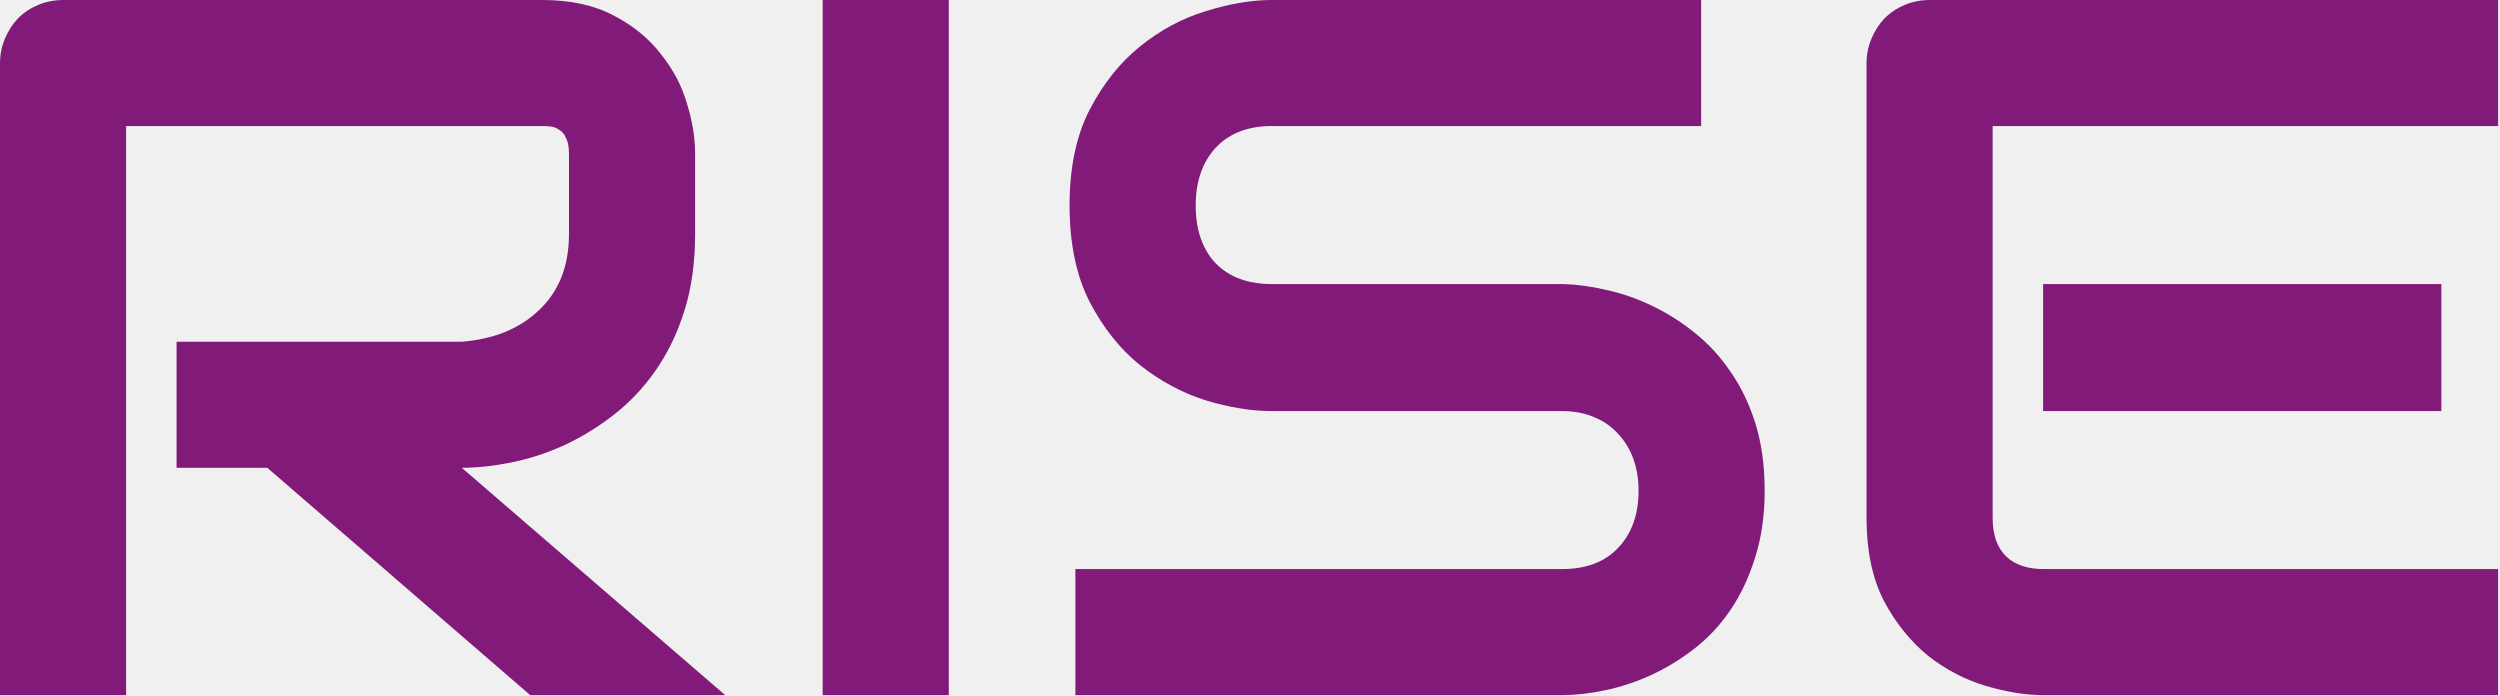
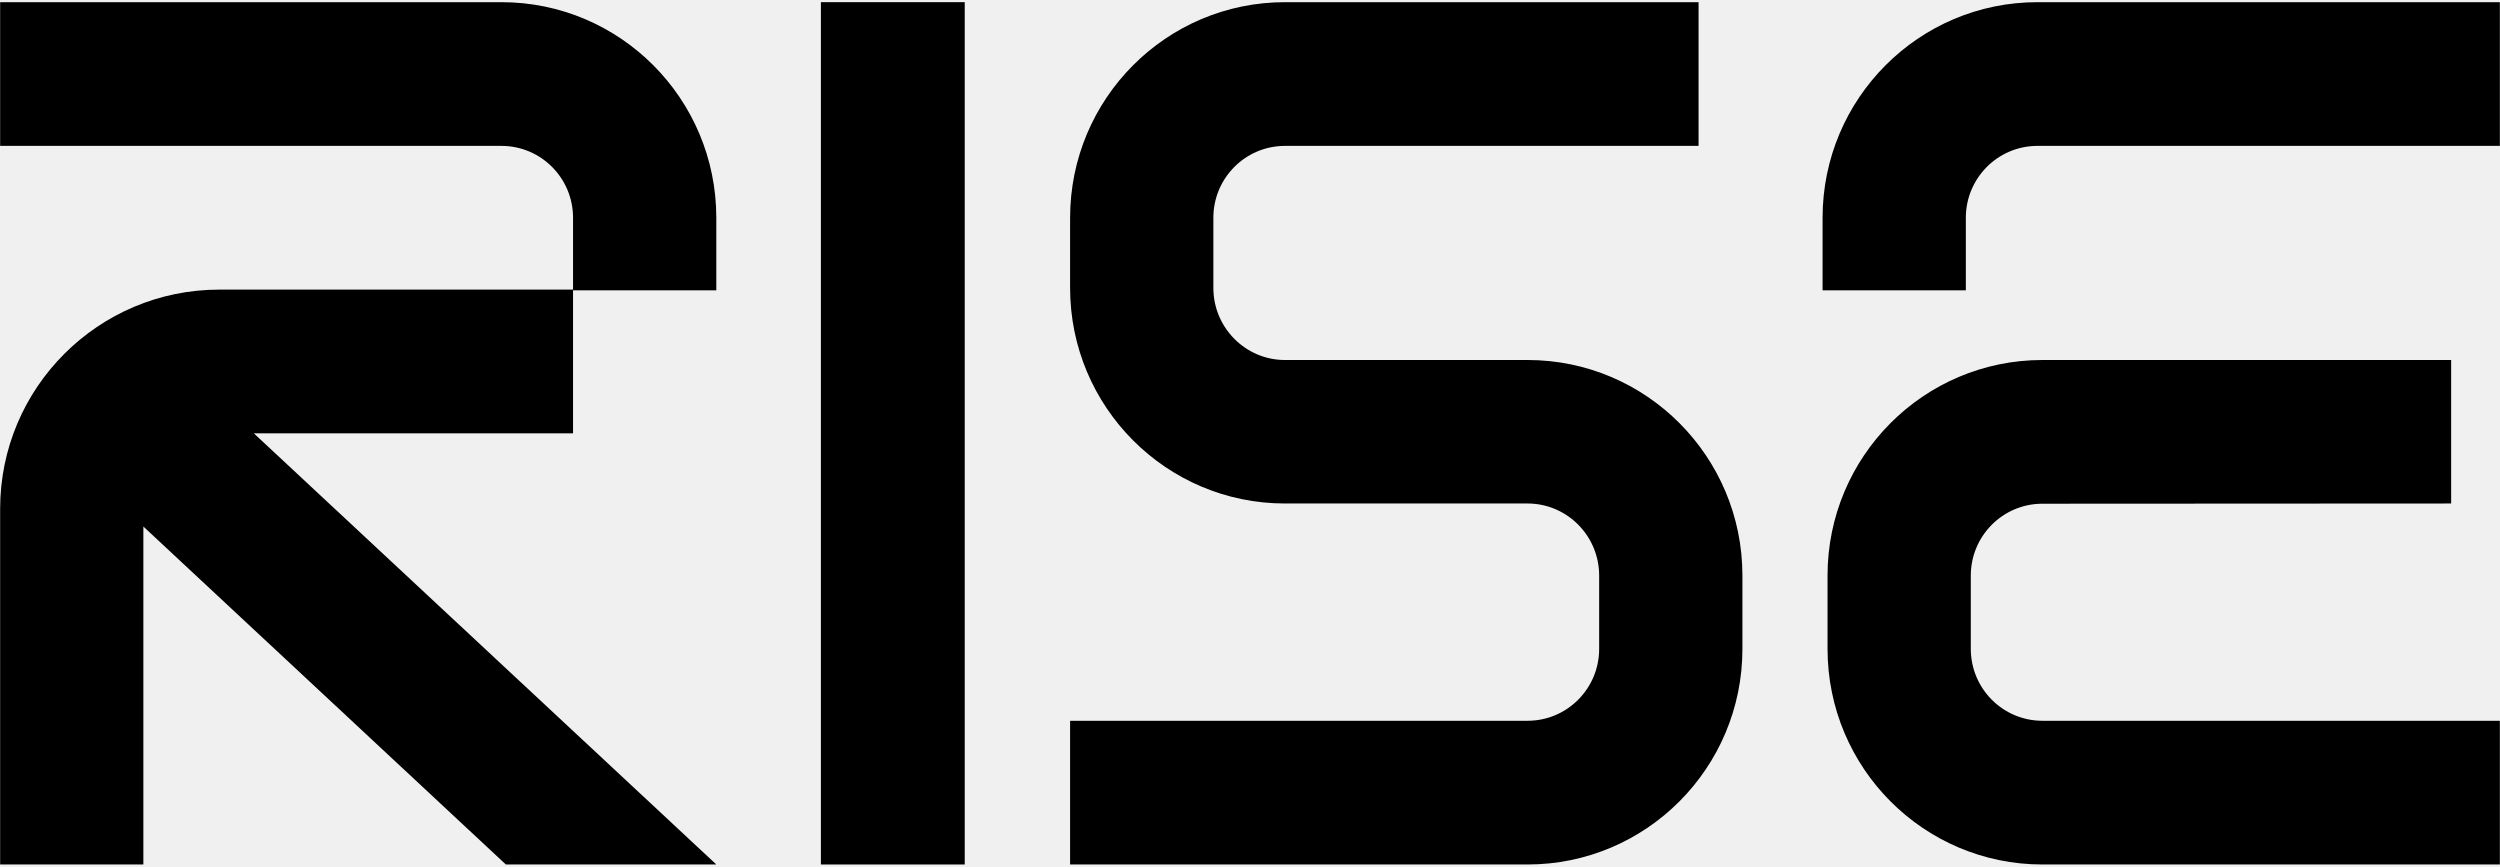
- <svg xmlns="http://www.w3.org/2000/svg" width="205" height="57" viewBox="0 0 205 57" fill="none">
-   <g clip-path="url(#clip0_1_2)">
-     <path d="M200.19 33.707H167.534V23.293H200.19V33.707ZM204.844 57H167.534C166.103 57 164.538 56.748 162.841 56.245C161.144 55.741 159.566 54.92 158.108 53.78C156.676 52.614 155.469 51.117 154.488 49.289C153.533 47.434 153.056 45.168 153.056 42.492V5.207C153.056 4.492 153.189 3.816 153.454 3.18C153.719 2.544 154.077 1.987 154.528 1.51C155.005 1.033 155.562 0.662 156.198 0.397C156.835 0.132 157.524 0 158.267 0H204.844V10.335H163.398V42.492C163.398 43.843 163.756 44.877 164.472 45.592C165.188 46.307 166.235 46.665 167.614 46.665H204.844V57Z" fill="#821A79" />
-     <path d="M144.703 40.226C144.703 42.266 144.438 44.108 143.908 45.751C143.404 47.367 142.728 48.798 141.879 50.044C141.031 51.289 140.036 52.349 138.896 53.224C137.756 54.098 136.576 54.814 135.356 55.37C134.136 55.927 132.89 56.337 131.617 56.602C130.371 56.867 129.191 57 128.077 57H88.182V46.665H128.077C130.066 46.665 131.604 46.082 132.691 44.916C133.805 43.75 134.362 42.187 134.362 40.226C134.362 39.272 134.216 38.398 133.924 37.602C133.633 36.807 133.208 36.118 132.651 35.536C132.121 34.953 131.458 34.502 130.663 34.184C129.894 33.866 129.032 33.707 128.077 33.707H104.291C102.621 33.707 100.818 33.416 98.882 32.833C96.946 32.223 95.143 31.256 93.472 29.931C91.829 28.606 90.45 26.87 89.336 24.724C88.249 22.577 87.705 19.954 87.705 16.854C87.705 13.753 88.249 11.143 89.336 9.023C90.45 6.877 91.829 5.141 93.472 3.816C95.143 2.464 96.946 1.497 98.882 0.914C100.818 0.305 102.621 0 104.291 0H139.493V10.335H104.291C102.329 10.335 100.791 10.931 99.677 12.123C98.59 13.316 98.047 14.893 98.047 16.854C98.047 18.841 98.59 20.418 99.677 21.584C100.791 22.723 102.329 23.293 104.291 23.293H128.077H128.157C129.27 23.319 130.45 23.478 131.697 23.77C132.943 24.035 134.176 24.459 135.396 25.042C136.642 25.625 137.822 26.367 138.936 27.268C140.05 28.142 141.031 29.202 141.879 30.448C142.754 31.693 143.444 33.124 143.948 34.741C144.451 36.357 144.703 38.185 144.703 40.226Z" fill="#821A79" />
-     <path d="M77.801 57H67.459V0H77.801V57Z" fill="#821A79" />
-     <path d="M56.998 19.159C56.998 21.517 56.707 23.624 56.123 25.479C55.54 27.334 54.744 28.977 53.737 30.408C52.755 31.812 51.615 33.018 50.316 34.025C49.017 35.032 47.651 35.867 46.219 36.529C44.814 37.165 43.382 37.629 41.923 37.92C40.491 38.212 39.139 38.358 37.866 38.358L59.464 57H43.475L21.916 38.358H14.478V28.023H37.866C39.166 27.917 40.346 27.652 41.406 27.228C42.493 26.777 43.422 26.181 44.191 25.439C44.986 24.697 45.596 23.81 46.02 22.776C46.444 21.716 46.657 20.511 46.657 19.159V12.64C46.657 12.057 46.577 11.62 46.418 11.329C46.285 11.011 46.1 10.785 45.861 10.653C45.649 10.494 45.41 10.401 45.145 10.374C44.907 10.348 44.681 10.335 44.469 10.335H10.342V57H0V5.207C0 4.492 0.133 3.816 0.398 3.18C0.663 2.544 1.021 1.987 1.472 1.51C1.949 1.033 2.506 0.662 3.142 0.397C3.779 0.132 4.468 0 5.211 0H44.469C46.776 0 48.725 0.424 50.316 1.272C51.907 2.093 53.193 3.14 54.174 4.412C55.182 5.658 55.898 7.009 56.322 8.467C56.773 9.924 56.998 11.289 56.998 12.561V19.159Z" fill="#821A79" />
-   </g>
-   <defs>
-     <clipPath id="clip0_1_2">
-       <rect width="205" height="57" fill="white" />
-     </clipPath>
-   </defs>
+ <svg xmlns="http://www.w3.org/2000/svg" width="450" height="156" viewBox="0 0 450 156" fill="none">
+   <path d="M90.257 0.391H0.025V26.26H90.257C97.376 26.26 103.148 32.053 103.148 39.195V52.13H39.487C17.693 52.13 0.025 69.798 0.025 91.592V155.608H25.806V94.776L91.05 155.605H128.935L45.689 78H103.148V52.256H128.935V39.195C128.935 17.764 111.613 0.391 90.257 0.391Z" fill="black" style="fill:black;fill-opacity:1;" />
+   <path d="M173.651 0.391H147.76V155.608H173.651V0.391Z" fill="black" style="fill:black;fill-opacity:1;" />
+   <path d="M192.618 51.825C192.618 73.256 209.94 90.629 231.295 90.629H274.958C282.077 90.629 287.848 96.461 287.848 103.604L287.848 116.804C287.848 123.947 282.076 129.739 274.958 129.739H192.618V155.608H274.958C296.314 155.608 313.635 138.235 313.635 116.804L313.636 103.604C313.636 82.173 296.314 64.8 274.958 64.8H231.295C224.177 64.8 218.405 58.968 218.405 51.825L218.406 39.195C218.406 32.053 224.177 26.26 231.296 26.26H305.743V0.391H231.296C209.94 0.391 192.619 17.764 192.619 39.195L192.618 51.825Z" fill="black" style="fill:black;fill-opacity:1;" />
+   <path d="M328.064 39.195L328.063 52.256H353.851L353.851 39.195C353.851 32.053 359.623 26.26 366.741 26.26H449.975V0.391H366.741C345.385 0.391 328.064 17.764 328.064 39.195Z" fill="black" style="fill:black;fill-opacity:1;" />
+   <path d="M367.634 64.8H441.207V90.629L367.634 90.669C360.516 90.669 354.744 96.461 354.744 103.604L354.745 116.805C354.745 123.947 360.517 129.739 367.635 129.739H449.975V155.609H367.635C346.279 155.609 328.958 138.235 328.958 116.805L328.957 103.604C328.957 82.172 346.279 64.8 367.634 64.8Z" fill="black" style="fill:black;fill-opacity:1;" />
</svg>
